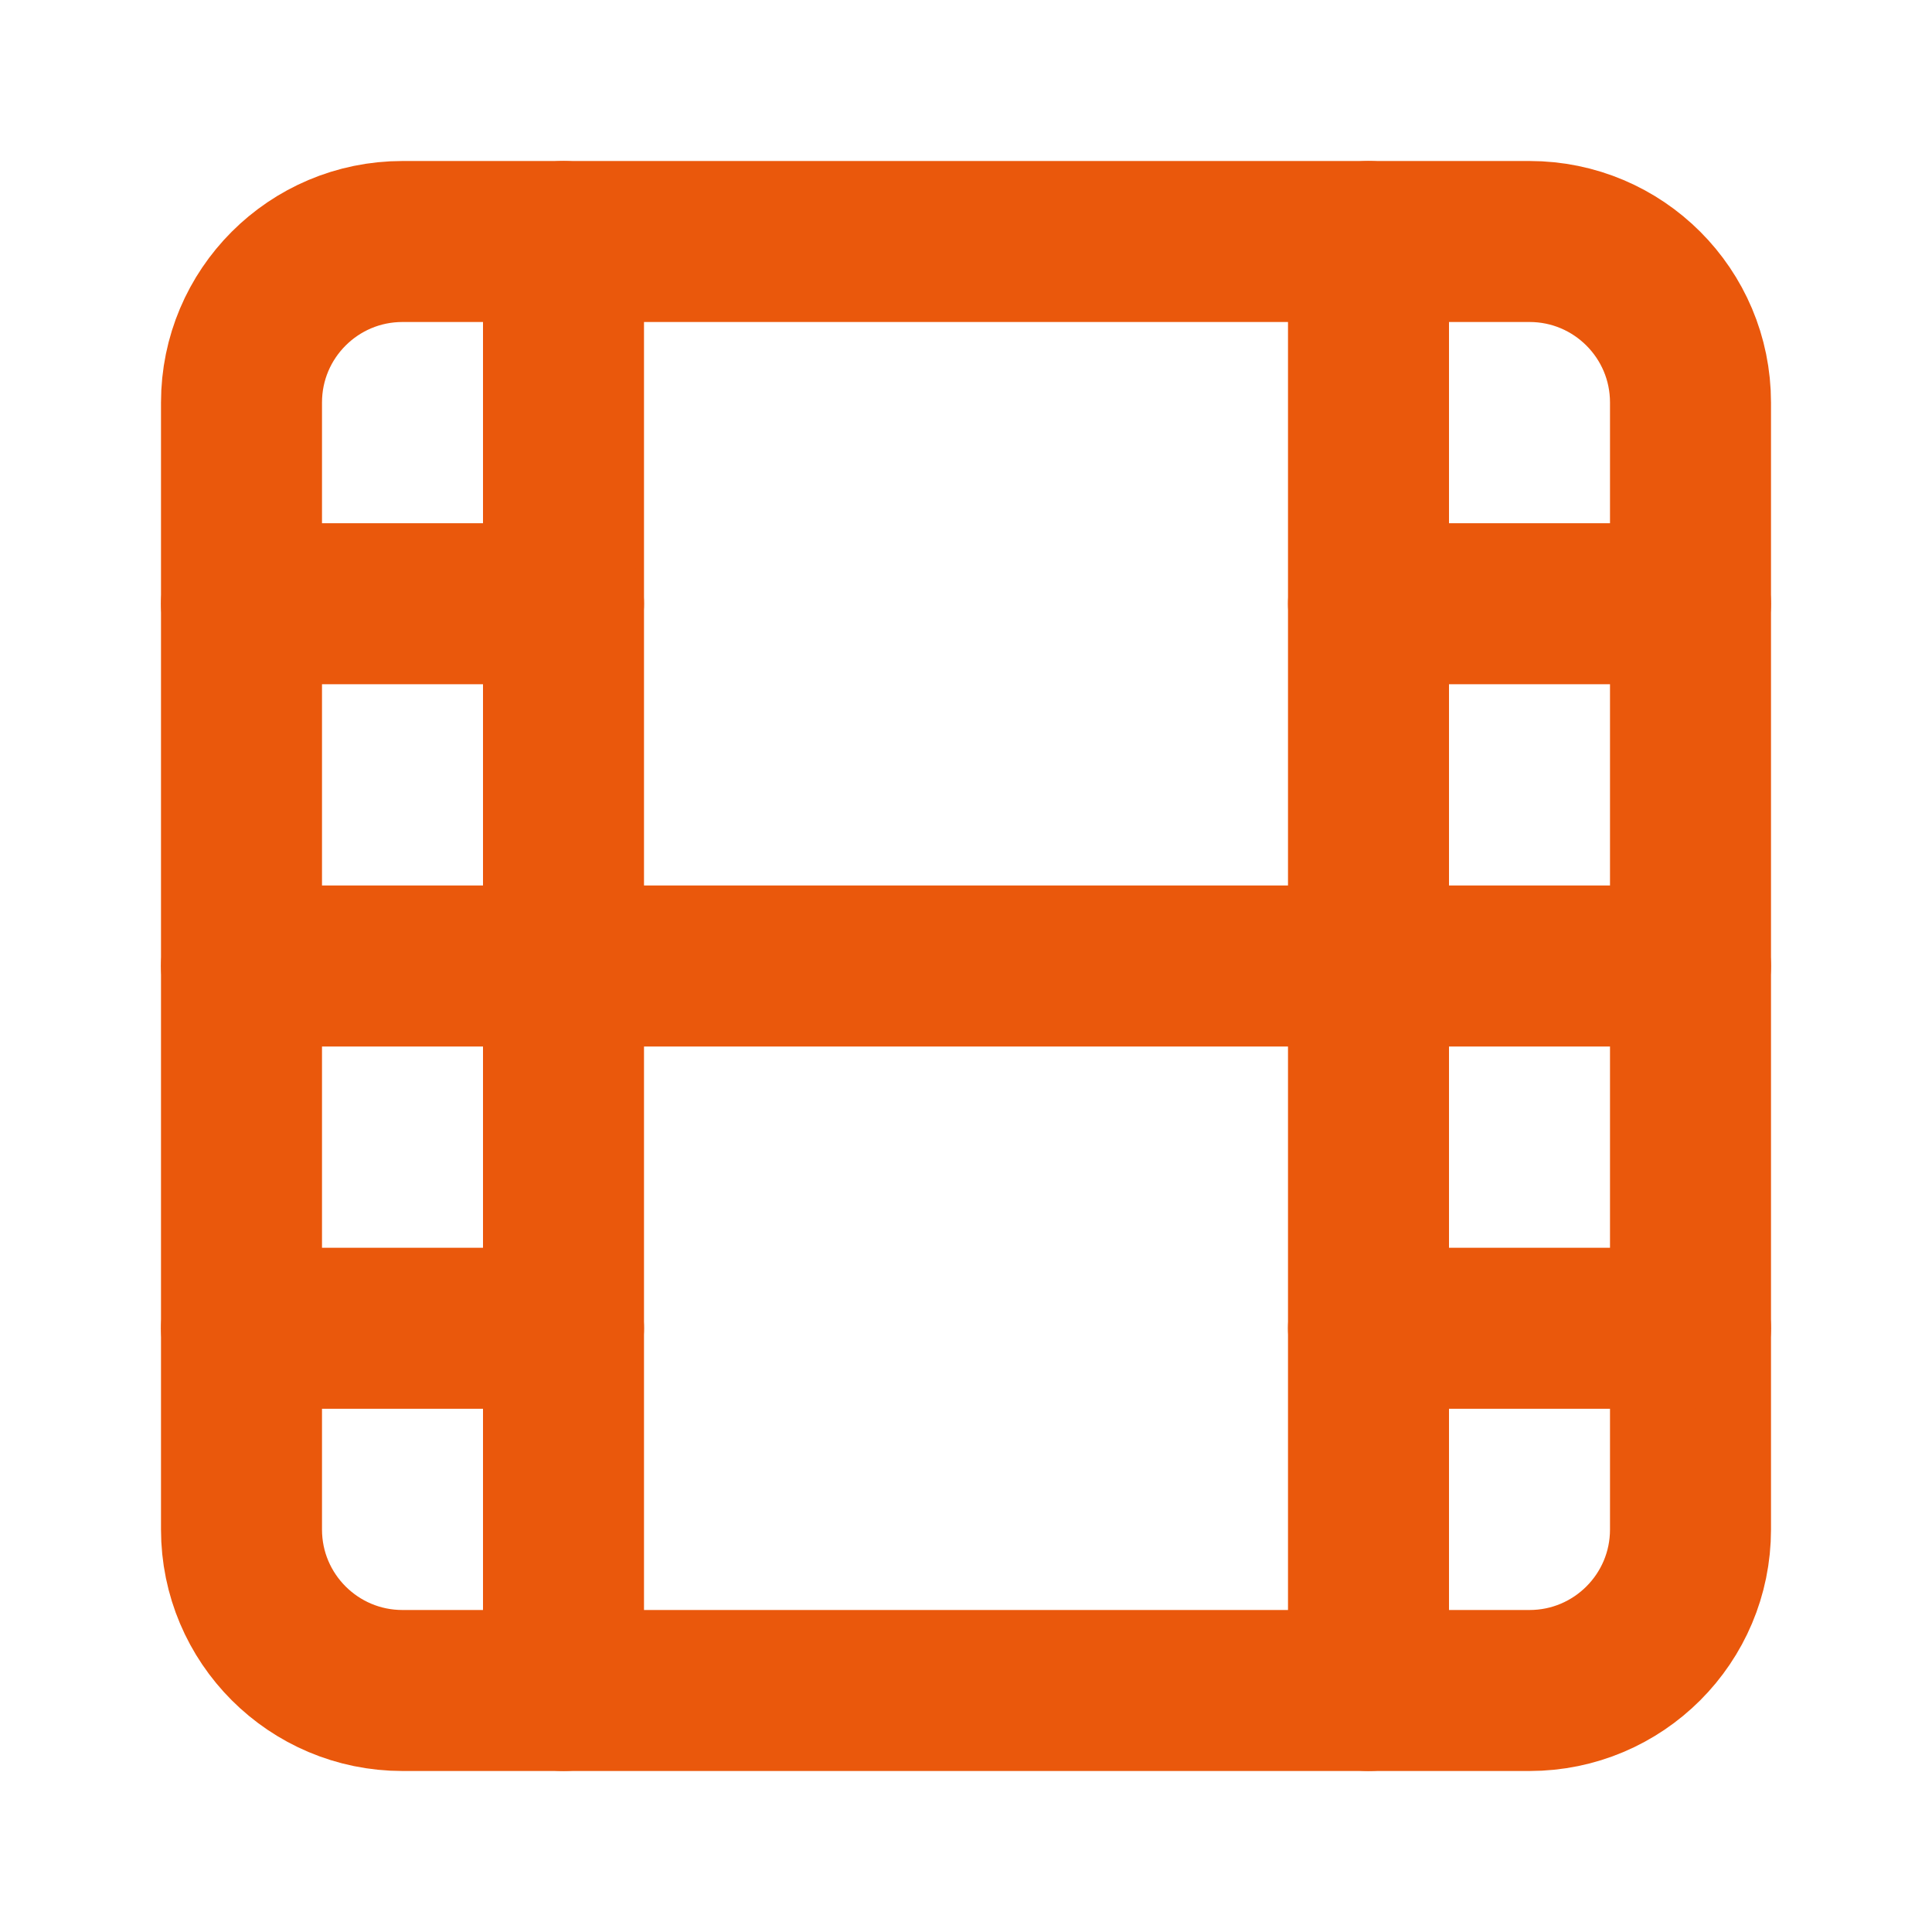
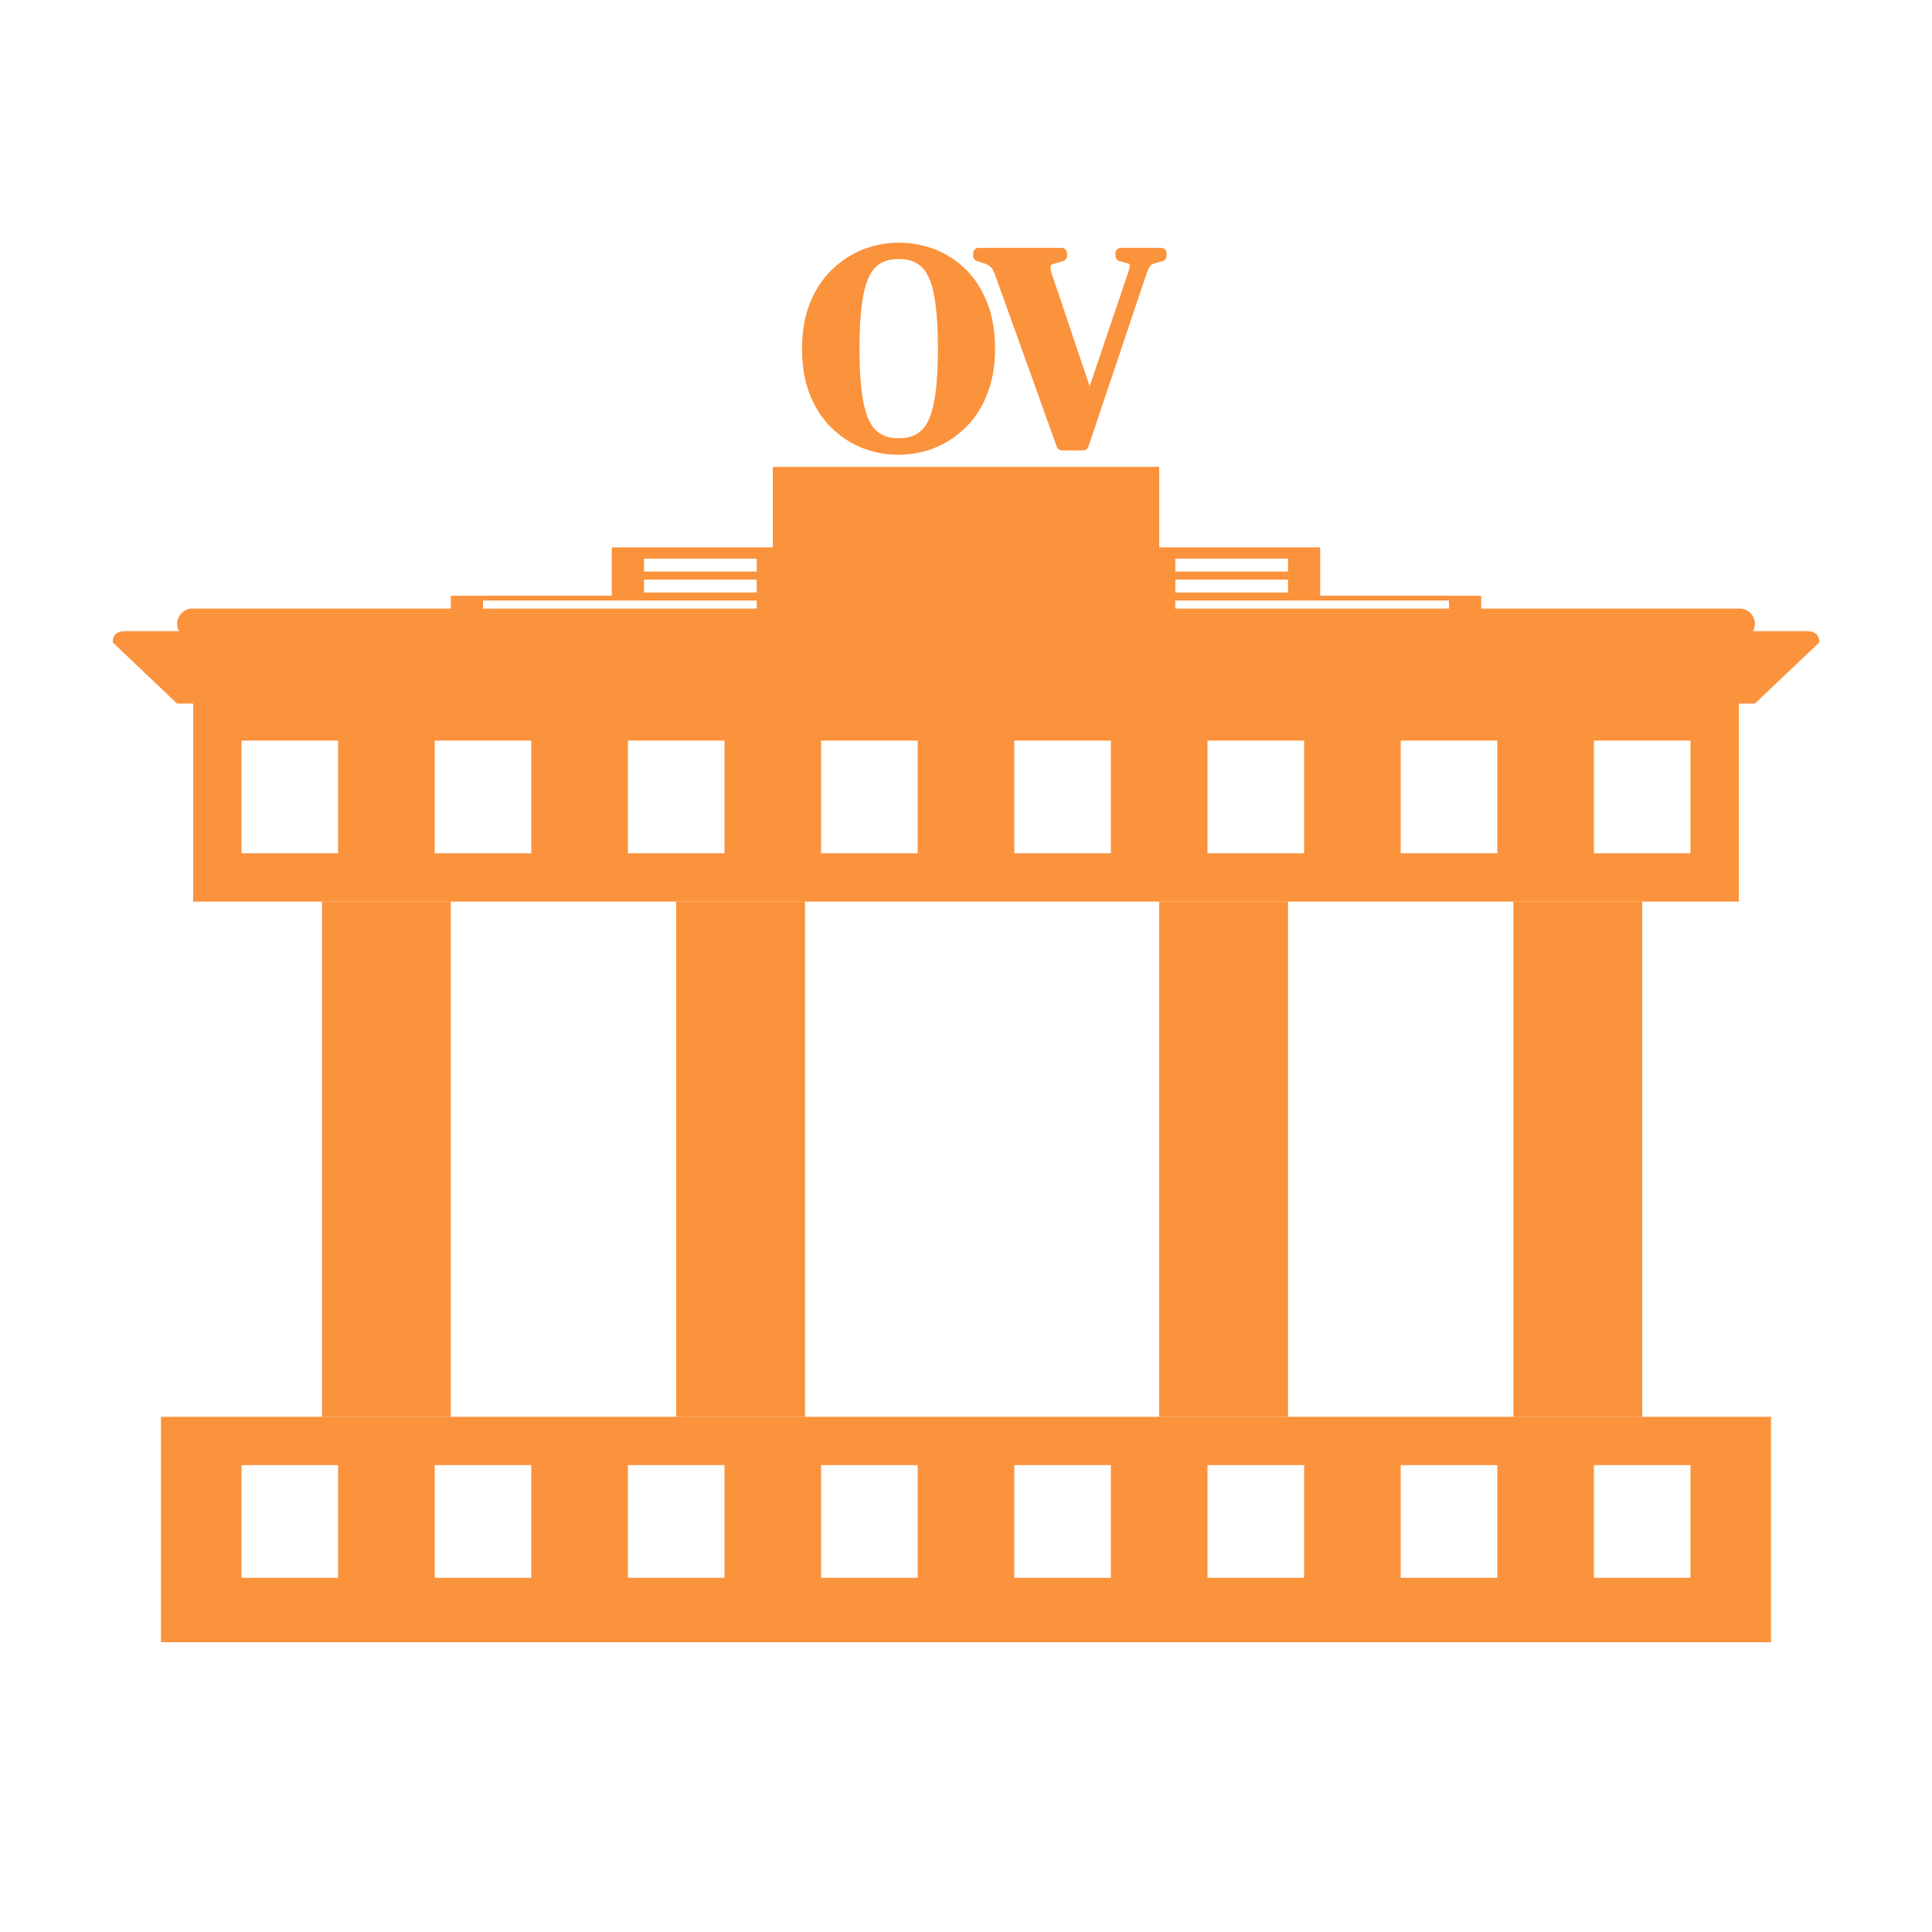
- <svg xmlns="http://www.w3.org/2000/svg" viewBox="0 0 24 24" fill="none" stroke="#ea580c" stroke-width="2" stroke-linecap="round" stroke-linejoin="round">
-   <rect width="18" height="18" x="3" y="3" rx="2" />
-   <path d="M7 3v18" />
-   <path d="M3 7.5h4" />
-   <path d="M3 12h18" />
-   <path d="M3 16.5h4" />
-   <path d="M17 3v18" />
-   <path d="M17 7.5h4" />
-   <path d="M17 16.5h4" />
+ <svg xmlns="http://www.w3.org/2000/svg" viewBox="0 -21 120 120">
+   <g fill="#fb923c">
+     <path fill-rule="evenodd" d="M12 21H108V35H12Z M10 67H110V81H10Z M15 25H21V32H15Z M27 25H33V32H27Z M39 25H45V32H39Z M51 25H57V32H51Z M63 25H69V32H63Z M75 25H81V32H75Z M87 25H93V32H87Z M99 25H105V32H99Z M15 70H21V77H15Z M27 70H33V77H27Z M39 70H45V77H39Z M51 70H57V77H51Z M63 70H69V77H63Z M75 70H81V77H75Z M87 70H93V77H87Z M99 70H105V77H99Z" />
+     <rect x="20" y="35" width="8" height="32" />
+     <rect x="42" y="35" width="8" height="32" />
+     <rect x="72" y="35" width="8" height="32" />
+     <rect x="94" y="35" width="8" height="32" />
+     <rect x="11" y="16.8" width="98" height="1.9" rx="0.95" />
+     <path d="M7 18.9 Q7 18.2 7.8 18.2 L112.2 18.2 Q113 18.2 113 18.9 L109 22.7 L11 22.7 Z" />
+     <path fill-rule="evenodd" d="M28 18.8 L28 16 L38 16 L38 13 L48 13 L48 8 L72 8 L72 13 L82 13 L82 16 L92 16 L92 18.8 Z M30 16.3 H47 V17.1 H30 Z M31 17.5 H47 V18.3 H31 Z M73 16.3 H90 V17.1 H73 Z M73 17.5 H89 V18.3 H73 Z M40 13.7 H47 V14.5 H40 Z M40 15 H47 V15.8 H40 Z M73 13.7 H80 V14.5 H73 Z M73 15 H80 V15.8 H73 Z" />
+     <path d="M55.81 6.92L55.81 6.92Q54.71 6.92 53.70 6.53Q52.68 6.13 51.88 5.35Q51.08 4.57 50.61 3.40Q50.14 2.23 50.14 0.66L50.14 0.66Q50.14-0.89 50.61-2.06Q51.08-3.23 51.89-4.01Q52.70-4.79 53.71-5.20Q54.73-5.60 55.81-5.60L55.81-5.60Q56.91-5.60 57.93-5.22Q58.94-4.83 59.74-4.05Q60.55-3.26 61.01-2.09Q61.48-0.91 61.48 0.66L61.48 0.66Q61.48 2.19 61.01 3.37Q60.55 4.55 59.74 5.33Q58.94 6.11 57.93 6.52Q56.91 6.92 55.81 6.92ZM55.81 6.55L55.81 6.55Q56.80 6.55 57.41 6.01Q58.03 5.48 58.30 4.20Q58.58 2.91 58.58 0.66L58.58 0.66Q58.58-1.61 58.30-2.90Q58.03-4.18 57.41-4.71Q56.80-5.24 55.81-5.24L55.81-5.24Q54.84-5.24 54.23-4.71Q53.62-4.18 53.34-2.90Q53.06-1.61 53.06 0.66L53.06 0.66Q53.06 2.91 53.34 4.20Q53.62 5.48 54.23 6.01Q54.84 6.55 55.81 6.55ZM67.29 6.65L65.95 6.65L62.10-4.07Q61.98-4.43 61.77-4.64Q61.56-4.85 61.20-4.96L61.20-4.96L60.77-5.10L60.77-5.28L65.95-5.28L65.95-5.10L65.40-4.94Q64.98-4.83 64.94-4.56Q64.89-4.29 65.02-3.89L65.02-3.89L67.68 4.01L70.36-3.91Q70.51-4.33 70.50-4.60Q70.49-4.87 70.08-4.97L70.08-4.97L69.61-5.10L69.61-5.28L72.13-5.28L72.13-5.10L71.64-4.96Q71.30-4.87 71.16-4.64Q71.01-4.42 70.89-4.06L70.89-4.06L67.29 6.65Z" stroke="#fb923c" stroke-width="0.65" stroke-linejoin="round" />
+   </g>
</svg>
